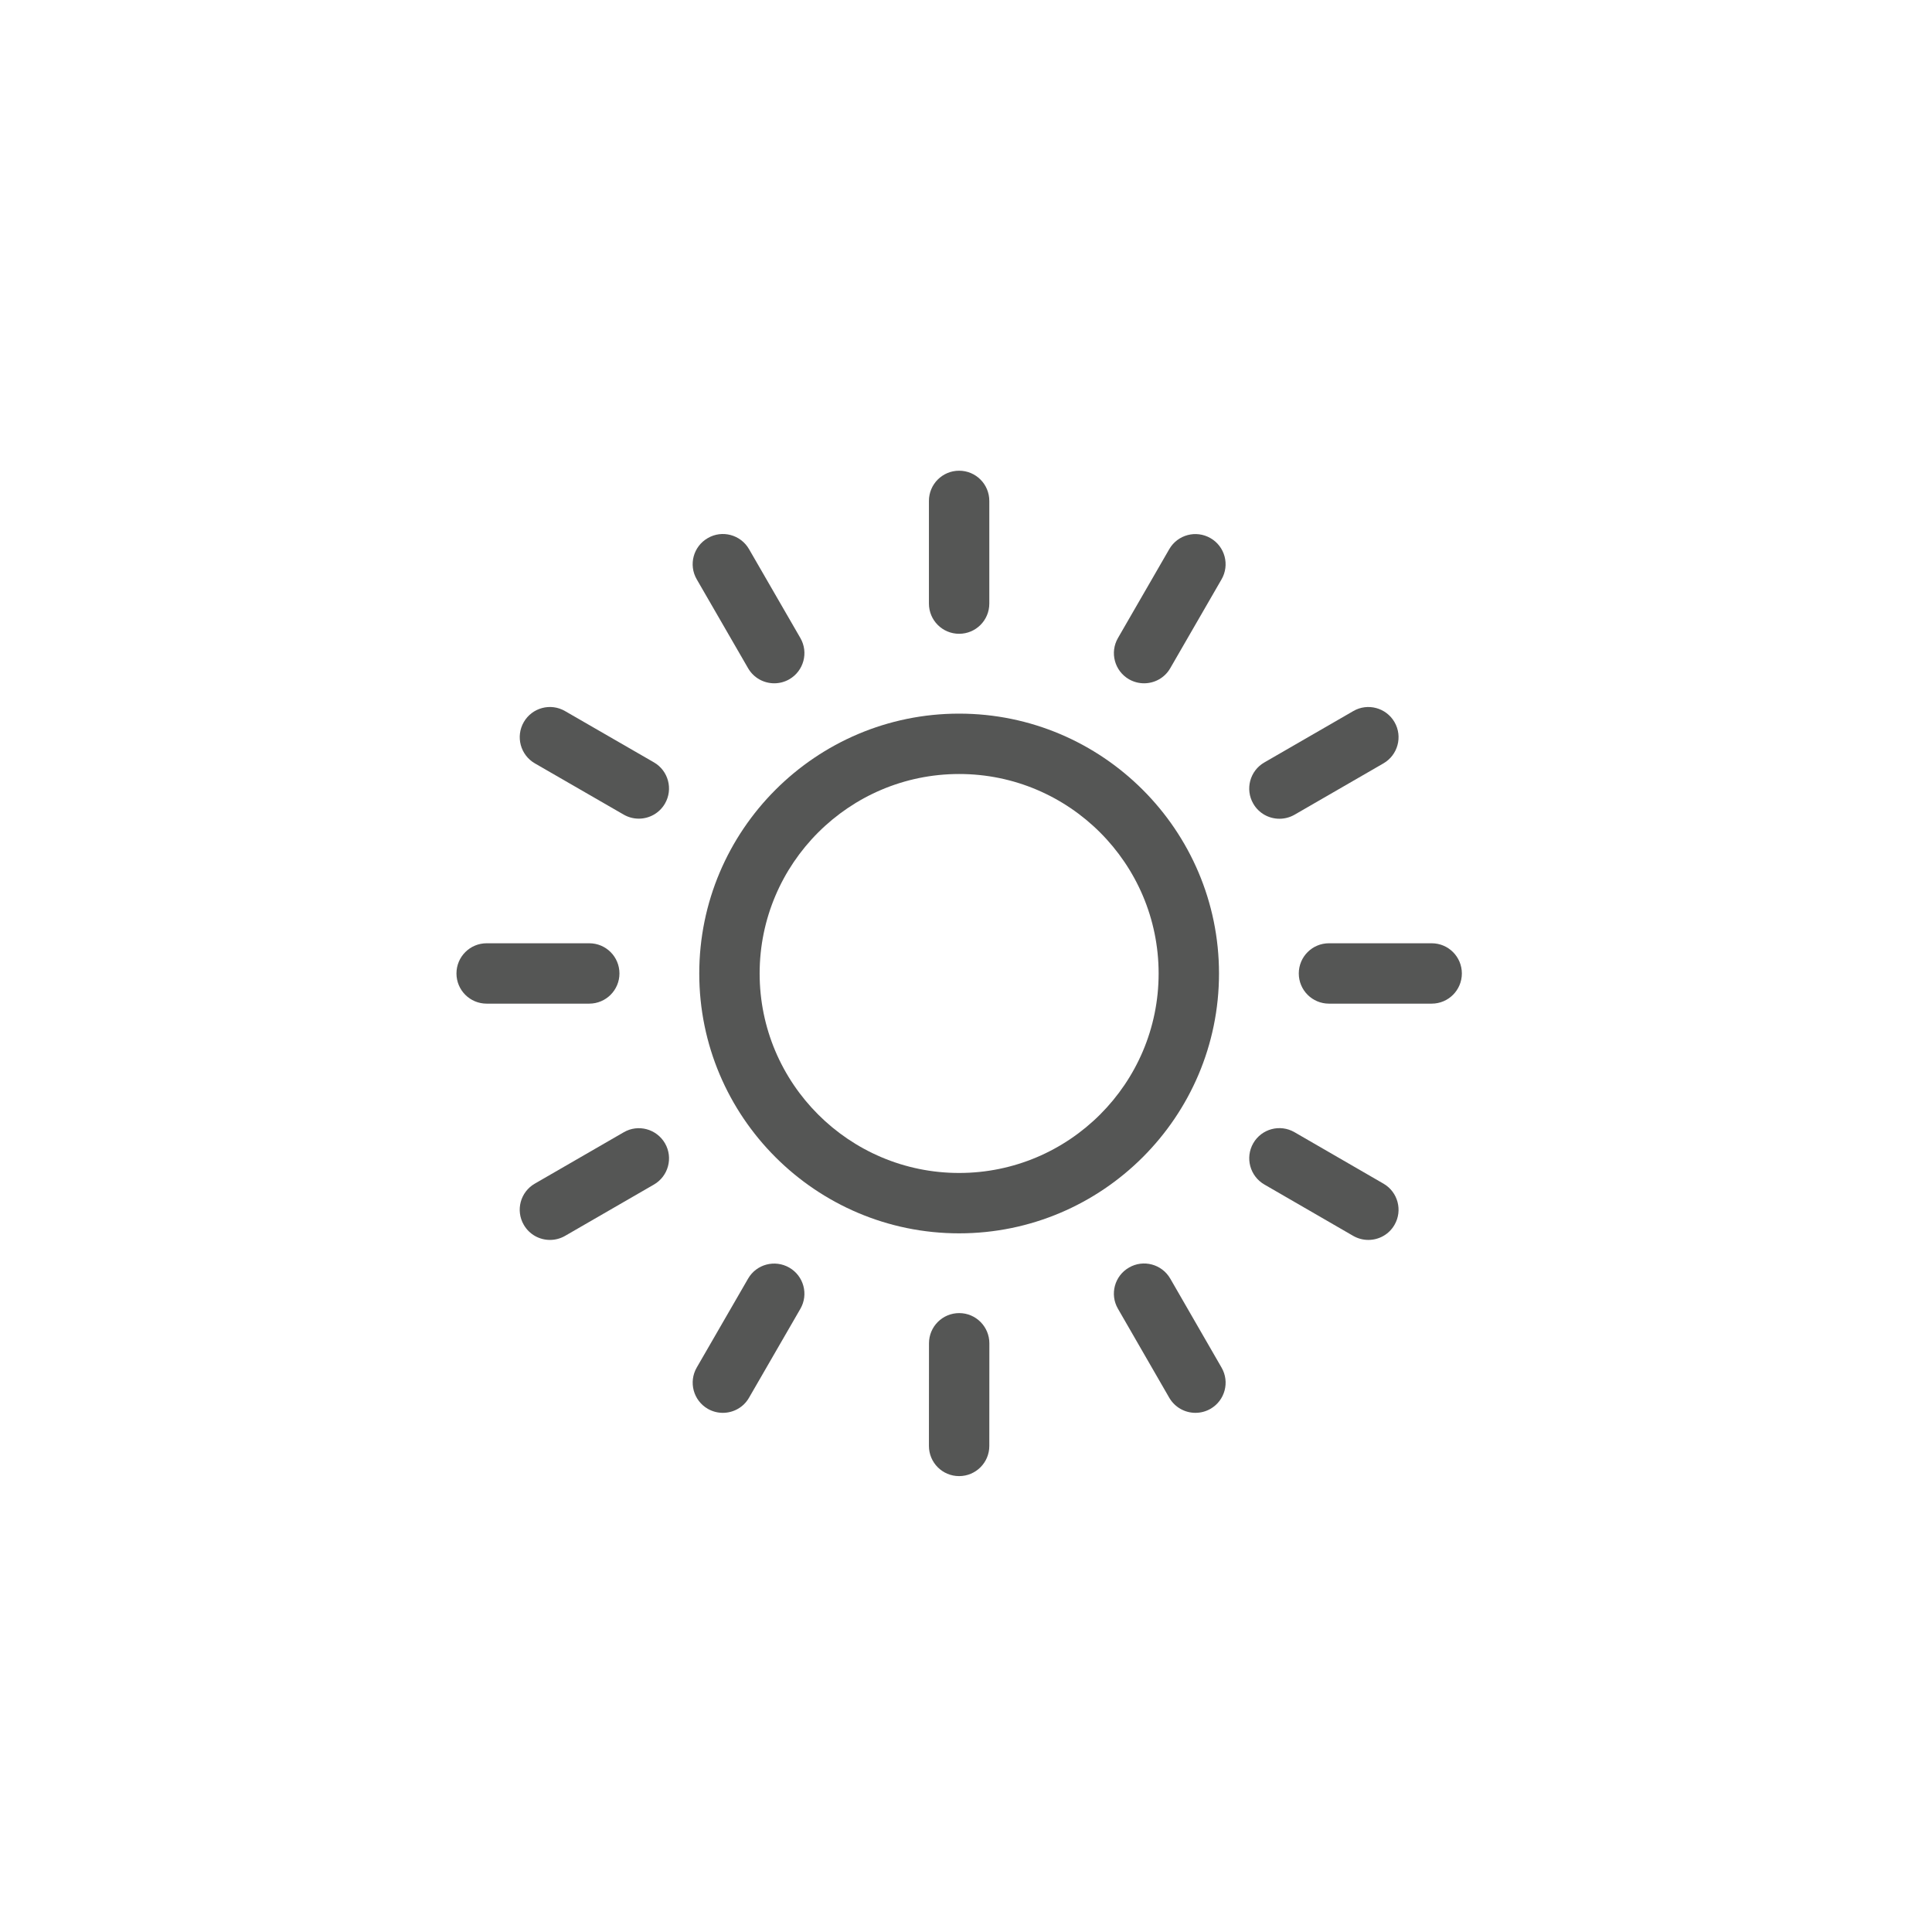
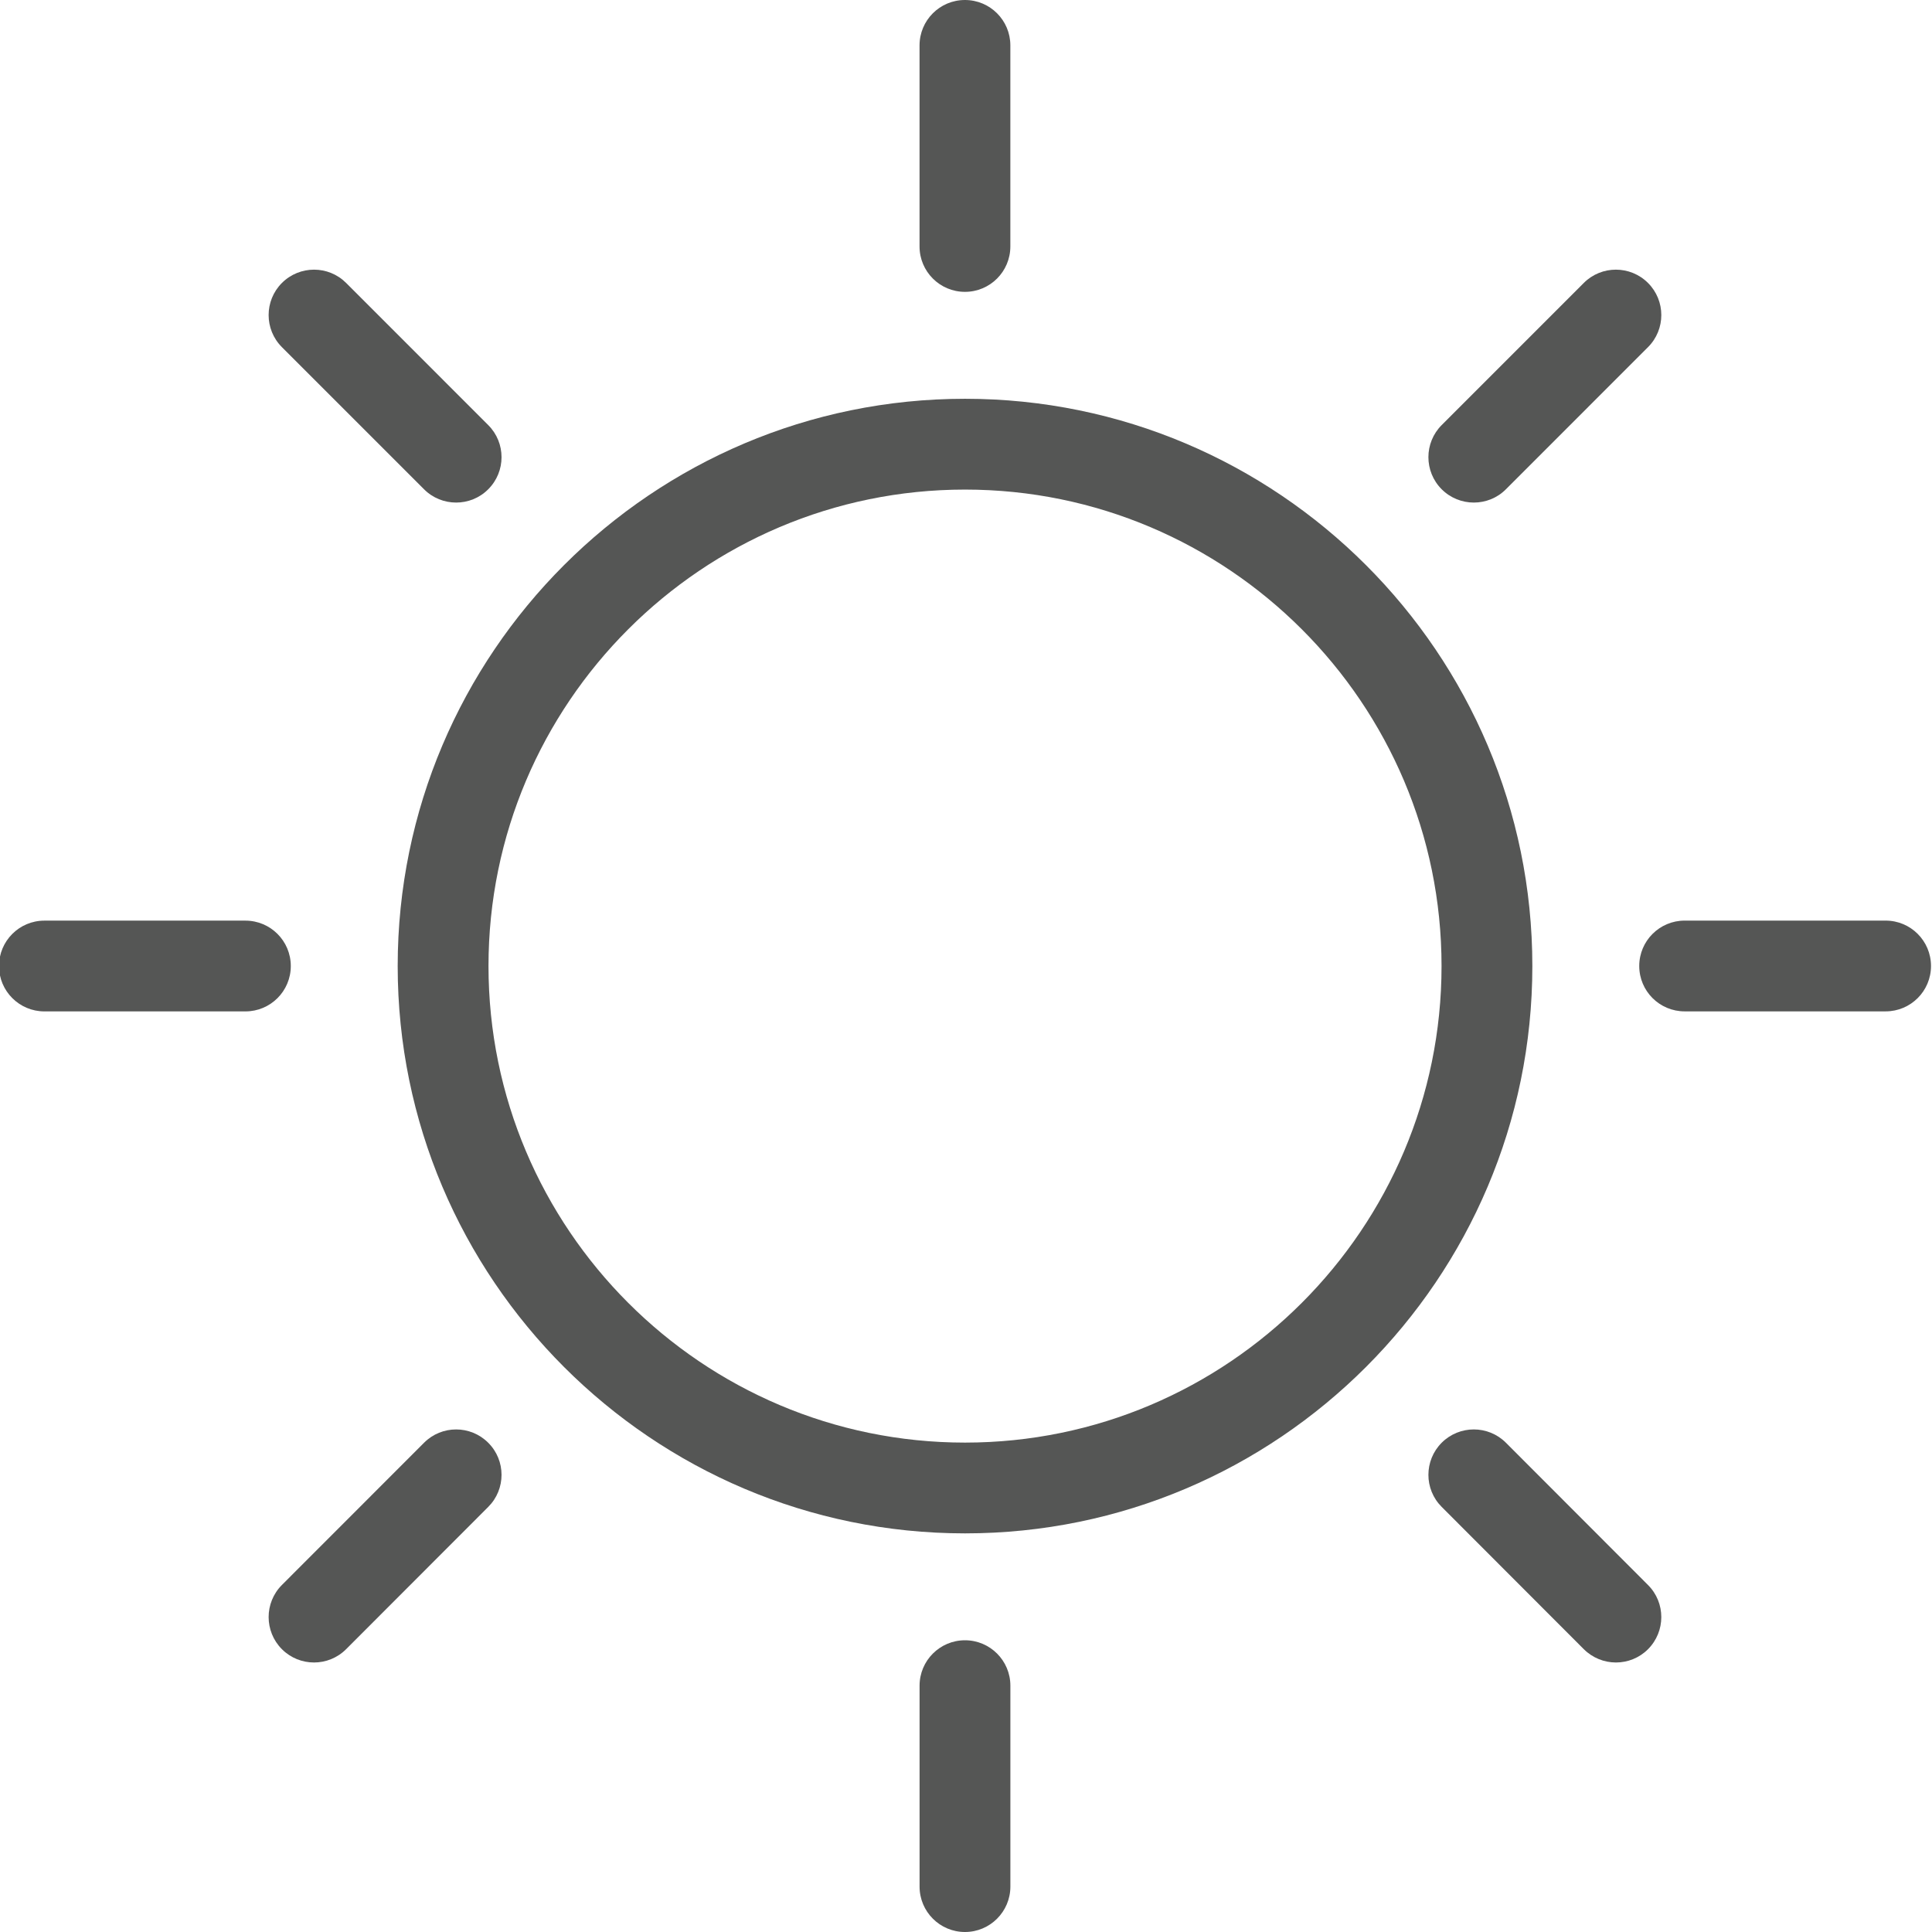
- <svg xmlns="http://www.w3.org/2000/svg" version="1.1" id="Layer_2" x="0px" y="0px" width="64px" height="64px" viewBox="0 0 64 64" enable-background="new 0 0 64 64" xml:space="preserve">
+ <svg xmlns="http://www.w3.org/2000/svg" version="1.1" id="Layer_1" x="0px" y="0px" width="64px" height="64px" viewBox="0 0 64 64" enable-background="new 0 0 64 64" xml:space="preserve">
  <g>
-     <path fill="#555655" d="M23.164,32.249c0,4.746,3.861,8.607,8.608,8.607c4.748,0,8.609-3.861,8.609-8.607   c0-4.746-3.861-8.609-8.609-8.609C27.025,23.639,23.164,27.502,23.164,32.249z M38.381,32.249c0,3.644-2.965,6.607-6.609,6.607   c-3.644,0-6.608-2.963-6.608-6.607c0-3.645,2.965-6.609,6.608-6.609C35.416,25.639,38.381,28.604,38.381,32.249z" />
-     <path fill="#555655" d="M20.52,32.247c0-0.553-0.447-1-1-1h-3.399c-0.553,0-1,0.447-1,1s0.447,1,1,1h3.399   C20.073,33.246,20.52,32.799,20.52,32.247z" />
-     <path fill="#555655" d="M47.426,31.247h-3.402c-0.553,0-1,0.447-1,1s0.447,1,1,1h3.402c0.553,0,1-0.447,1-1   S47.979,31.247,47.426,31.247z" />
-     <path fill="#555655" d="M20.662,37.508l-2.945,1.701c-0.479,0.275-0.643,0.887-0.366,1.365c0.186,0.322,0.521,0.5,0.867,0.5   c0.17,0,0.342-0.043,0.499-0.133l2.945-1.701c0.479-0.277,0.643-0.889,0.366-1.367C21.75,37.395,21.138,37.23,20.662,37.508z" />
-     <path fill="#555655" d="M42.383,27.122c0.17,0,0.342-0.043,0.5-0.133l2.945-1.701c0.479-0.277,0.643-0.889,0.367-1.367   c-0.277-0.479-0.891-0.643-1.367-0.365l-2.945,1.701c-0.479,0.275-0.643,0.887-0.367,1.365   C41.701,26.944,42.037,27.122,42.383,27.122z" />
-     <path fill="#555655" d="M26.147,41.992c-0.478-0.275-1.09-0.115-1.366,0.365l-1.701,2.945c-0.276,0.479-0.112,1.09,0.366,1.367   c0.157,0.09,0.329,0.133,0.499,0.133c0.346,0,0.682-0.178,0.867-0.5l1.701-2.945C26.79,42.879,26.625,42.268,26.147,41.992z" />
-     <path fill="#555655" d="M40.1,17.827c-0.479-0.277-1.09-0.115-1.367,0.365l-1.699,2.943c-0.277,0.479-0.113,1.09,0.365,1.367   c0.158,0.09,0.33,0.133,0.5,0.133c0.346,0,0.682-0.178,0.867-0.5l1.699-2.943C40.742,18.713,40.578,18.102,40.1,17.827z" />
-     <path fill="#555655" d="M31.775,43.498L31.775,43.498c-0.553,0-1.001,0.447-1.001,1l-0.002,3.4c0,0.553,0.447,1,0.999,1h0.001   c0.552,0,1-0.447,1-0.998l0.002-3.4C32.774,43.947,32.327,43.498,31.775,43.498z" />
-     <path fill="#555655" d="M31.772,20.995c0.553,0,1-0.447,1-1v-3.402c0-0.553-0.447-1-1-1s-1,0.447-1,1v3.402   C30.772,20.547,31.219,20.995,31.772,20.995z" />
-     <path fill="#555655" d="M38.766,42.355c-0.277-0.479-0.891-0.643-1.367-0.365c-0.479,0.275-0.643,0.887-0.365,1.365l1.699,2.947   c0.186,0.32,0.521,0.5,0.867,0.5c0.17,0,0.342-0.043,0.5-0.133c0.479-0.277,0.643-0.889,0.365-1.367L38.766,42.355z" />
-     <path fill="#555655" d="M24.781,22.135c0.186,0.322,0.521,0.5,0.867,0.5c0.17,0,0.342-0.043,0.499-0.133   c0.479-0.277,0.643-0.889,0.366-1.367l-1.701-2.945c-0.277-0.479-0.89-0.643-1.366-0.365c-0.479,0.275-0.643,0.887-0.366,1.365   L24.781,22.135z" />
-     <path fill="#555655" d="M45.828,39.209l-2.945-1.703c-0.479-0.277-1.09-0.115-1.367,0.365c-0.275,0.479-0.111,1.09,0.367,1.367   l2.945,1.703c0.158,0.09,0.33,0.133,0.5,0.133c0.346,0,0.682-0.178,0.867-0.5C46.471,40.098,46.307,39.484,45.828,39.209z" />
-     <path fill="#555655" d="M21.662,25.254l-2.945-1.699c-0.478-0.277-1.09-0.113-1.366,0.365s-0.112,1.09,0.366,1.367l2.945,1.699   c0.157,0.09,0.329,0.133,0.499,0.133c0.346,0,0.682-0.18,0.867-0.5C22.304,26.141,22.14,25.53,21.662,25.254z" />
+     <path fill="#555655" d="M31.965,9.668c0.831,0,1.504-0.673,1.504-1.504V1.504C33.47,0.673,32.796,0,31.965,0   c-0.831,0-1.504,0.673-1.504,1.504v6.661C30.461,8.995,31.135,9.668,31.965,9.668z" />
+     <path fill="#555655" d="M33.47,62.496V55.84c0-0.83-0.673-1.504-1.504-1.504c-0.831,0-1.504,0.674-1.504,1.504v6.656   c0,0.83,0.673,1.504,1.504,1.504C32.796,64,33.47,63.326,33.47,62.496z" />
+     <path fill="#555655" d="M14.047,16.208c0.293,0.294,0.678,0.44,1.063,0.44c0.385,0,0.77-0.146,1.063-0.44   c0.588-0.587,0.588-1.54,0-2.127l-4.707-4.708c-0.586-0.587-1.539-0.587-2.127,0c-0.587,0.587-0.587,1.54,0,2.127L14.047,16.208z" />
+     <path fill="#555655" d="M53.529,55.072c0.385,0,0.77-0.146,1.063-0.439c0.587-0.588,0.588-1.541,0.001-2.127l-4.707-4.713   c-0.587-0.588-1.539-0.588-2.127-0.002c-0.588,0.588-0.588,1.541-0.001,2.127l4.707,4.713   C52.76,54.924,53.145,55.072,53.529,55.072z" />
+     <path fill="#555655" d="M1.471,33.504h6.658c0.831,0,1.504-0.672,1.504-1.503s-0.673-1.504-1.504-1.504H1.471   c-0.831,0-1.504,0.673-1.504,1.504S0.641,33.504,1.471,33.504z" />
+     <path fill="#555655" d="M54.302,32c0,0.831,0.673,1.503,1.504,1.503h6.657c0.831,0,1.504-0.672,1.504-1.503   s-0.673-1.504-1.504-1.504h-6.657C54.975,30.497,54.302,31.169,54.302,32z" />
+     <path fill="#555655" d="M11.466,54.631l4.708-4.713c0.587-0.586,0.587-1.539-0.001-2.125c-0.587-0.588-1.54-0.588-2.126,0   l-4.708,4.711c-0.587,0.588-0.587,1.541,0.001,2.129c0.293,0.293,0.678,0.439,1.063,0.439   C10.788,55.072,11.173,54.924,11.466,54.631z" />
+     <path fill="#555655" d="M48.822,16.648c0.385,0,0.771-0.146,1.063-0.44l4.707-4.708c0.588-0.587,0.588-1.54,0-2.127   c-0.587-0.587-1.54-0.587-2.127,0l-4.707,4.708c-0.587,0.587-0.587,1.54,0,2.127C48.053,16.502,48.438,16.648,48.822,16.648z" />
+     <path fill="#555655" d="M31.967,50.795c10.363,0,18.794-8.432,18.794-18.794c0-10.362-8.431-18.791-18.794-18.791   c-10.362,0-18.793,8.429-18.793,18.791C13.174,42.363,21.604,50.795,31.967,50.795z M31.967,16.218   c8.705,0,15.786,7.08,15.786,15.783c0,8.705-7.081,15.787-15.786,15.787c-8.704,0-15.785-7.082-15.785-15.787   C16.182,23.297,23.263,16.218,31.967,16.218z" />
  </g>
</svg>
